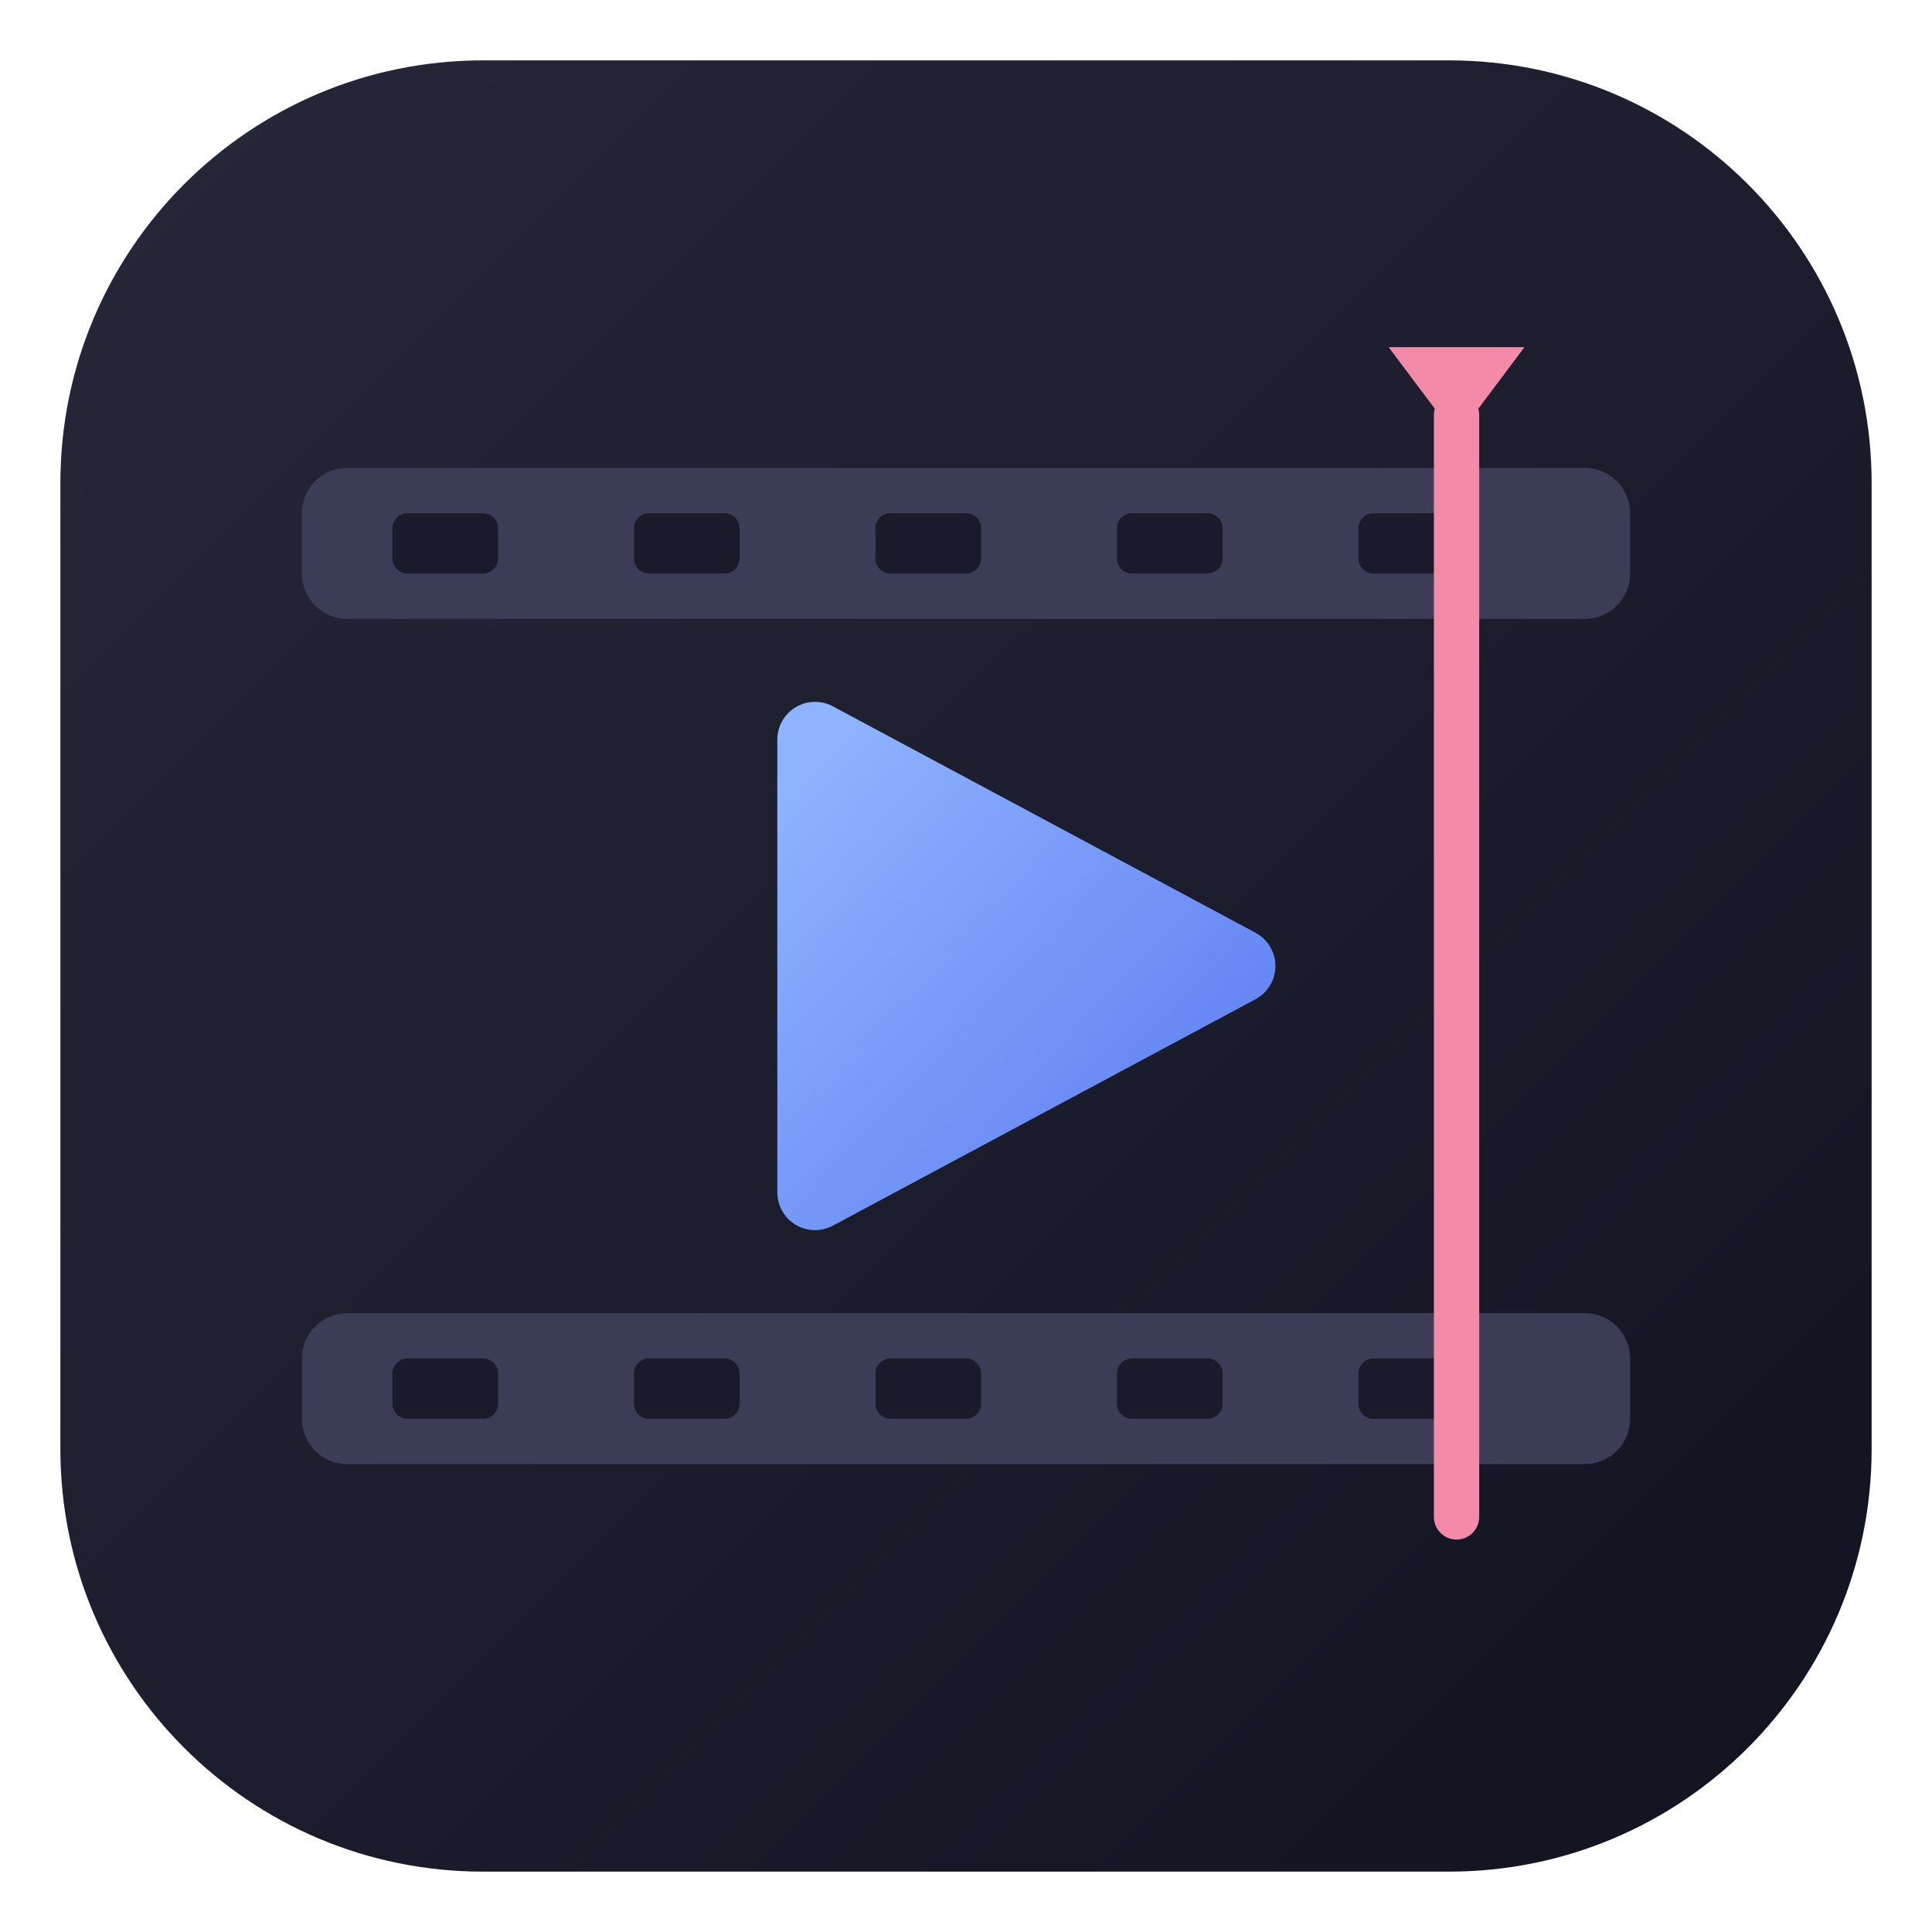
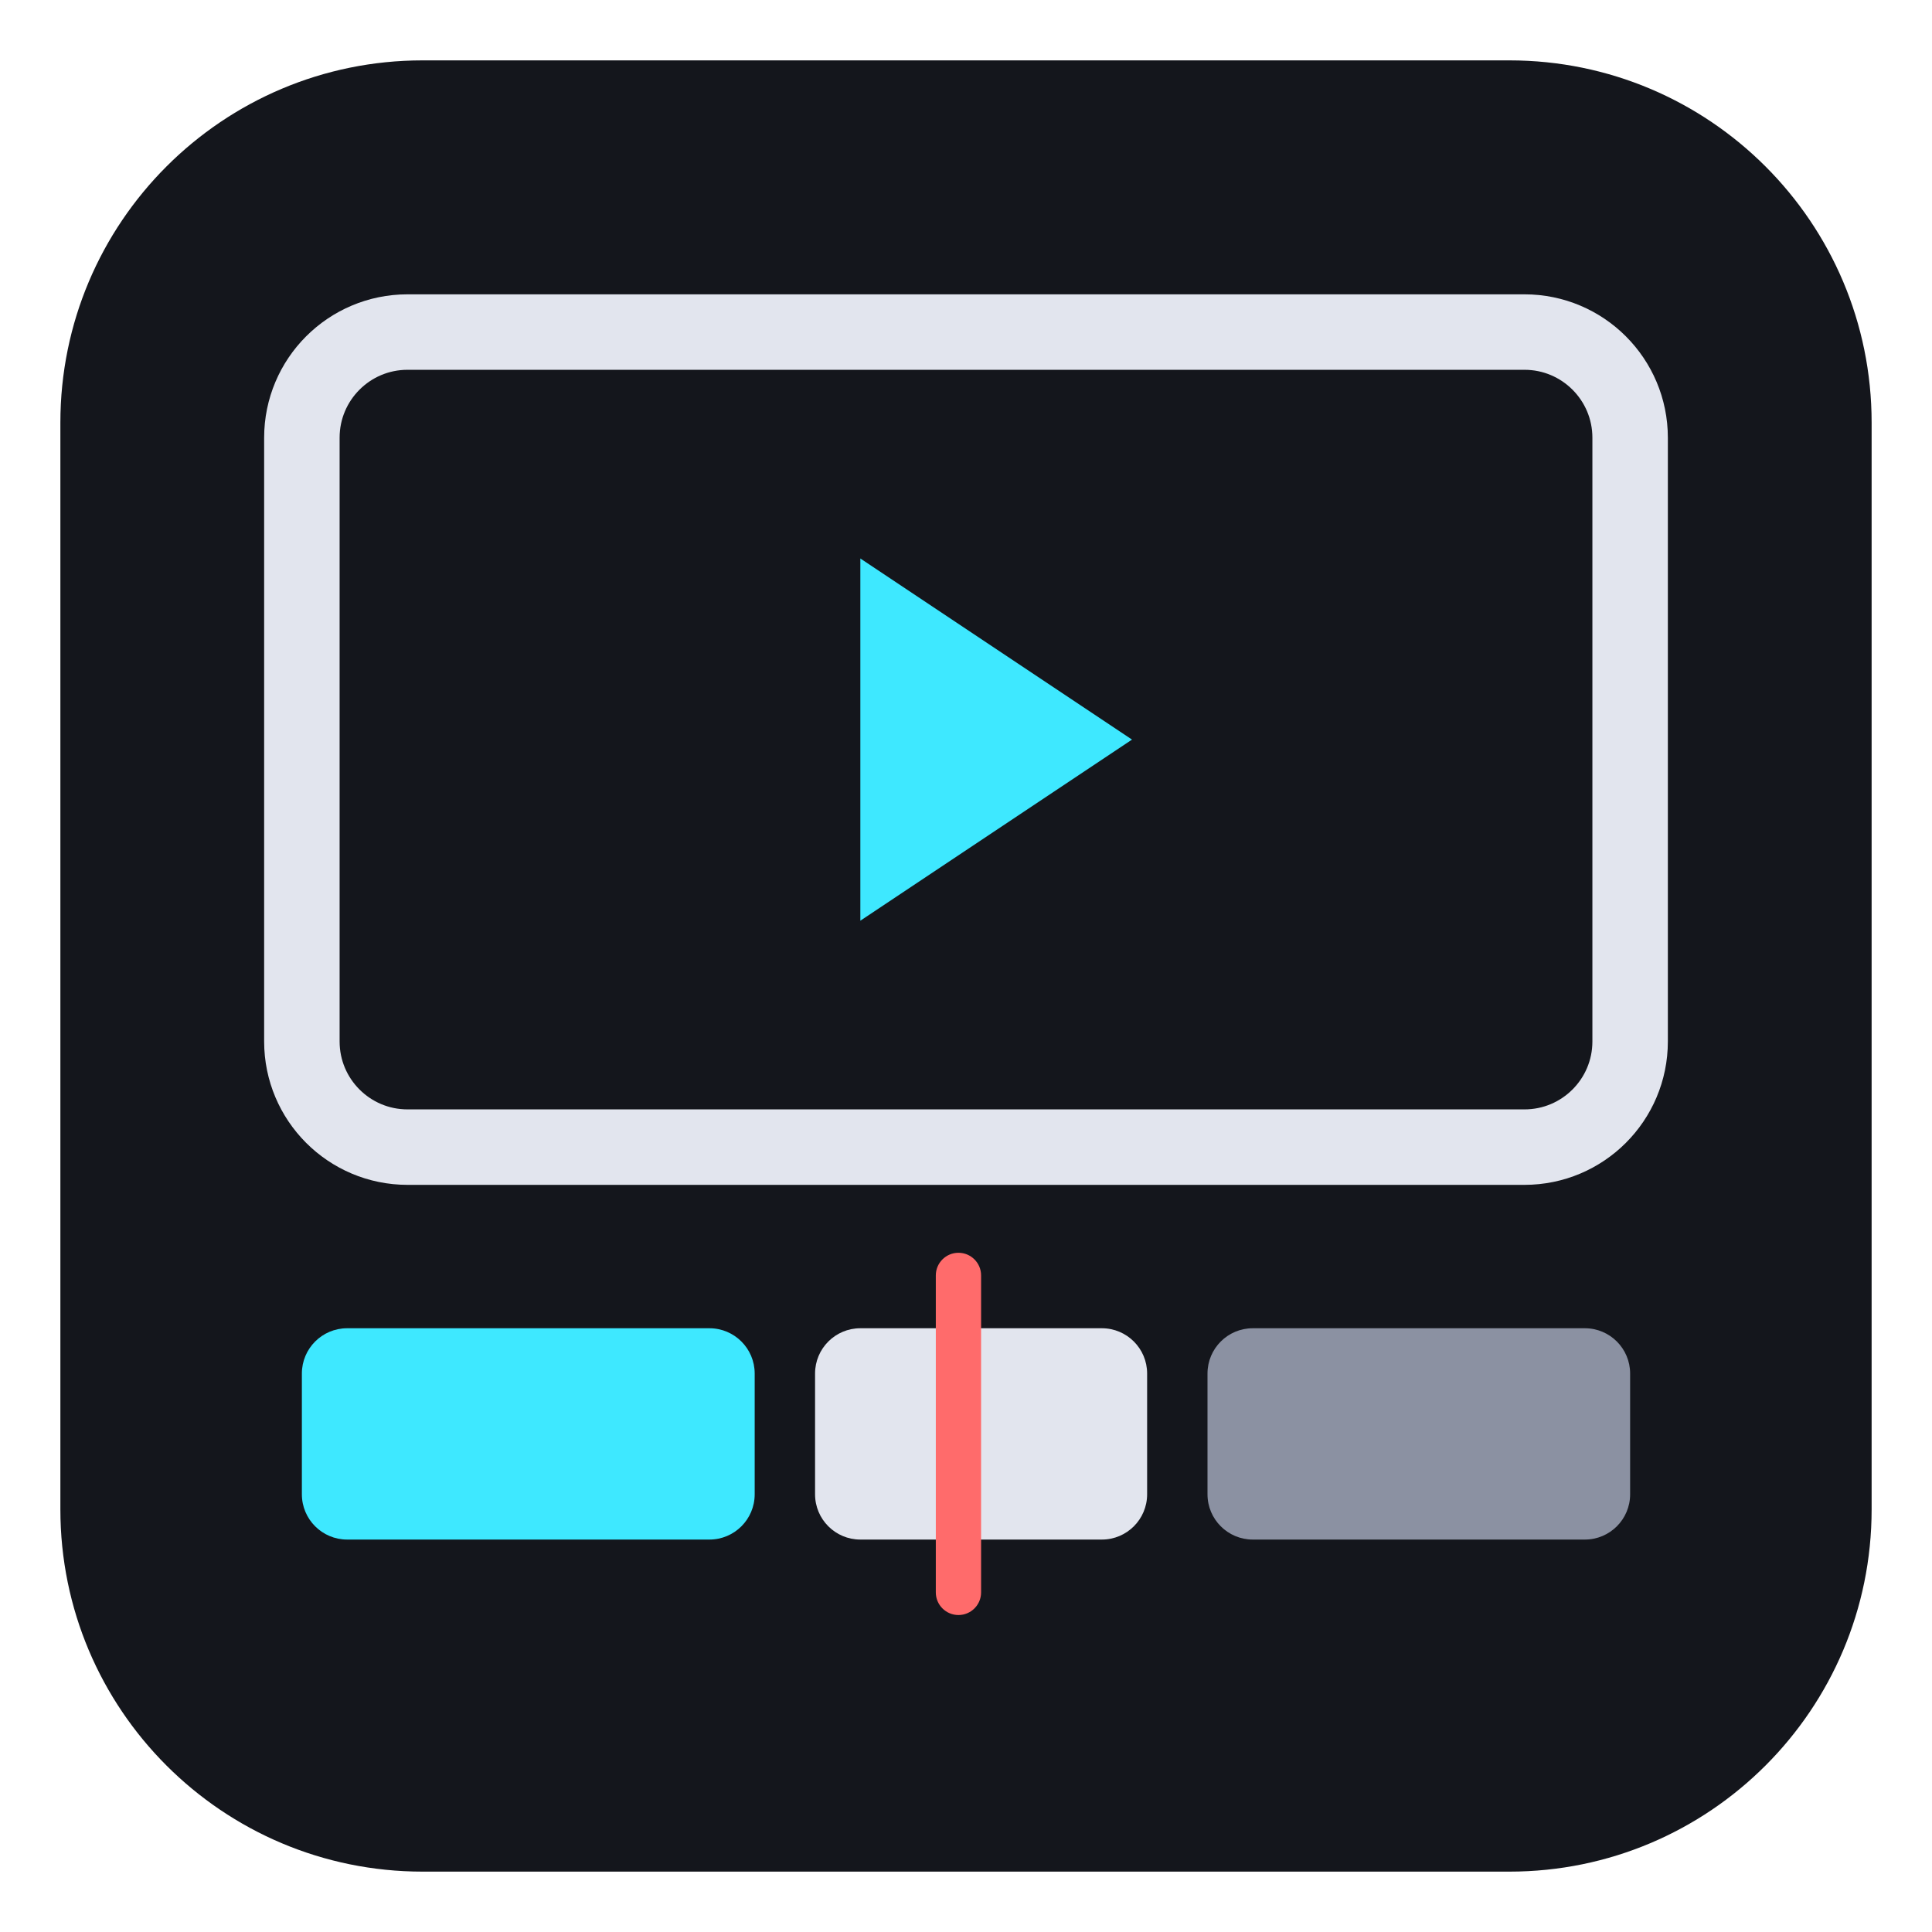
<svg xmlns="http://www.w3.org/2000/svg" width="256" height="256" viewBox="0 0 256 256">
-   <defs>
-     <linearGradient id="bg" x1="0" y1="0" x2="1" y2="1">
-       <stop offset="0" stop-color="#26283a" />
-       <stop offset="1" stop-color="#121320" />
-     </linearGradient>
-     <linearGradient id="accent" x1="0" y1="0" x2="1" y2="1">
-       <stop offset="0" stop-color="#8fb4ff" />
-       <stop offset="1" stop-color="#5d7cf0" />
-     </linearGradient>
-   </defs>
-   <rect x="8" y="8" width="240" height="240" rx="56" fill="url(#bg)" />
-   <g fill="#3a3d55">
-     <rect x="40" y="62" width="176" height="20" rx="6" />
-     <rect x="40" y="174" width="176" height="20" rx="6" />
-   </g>
-   <g fill="#1a1b2a">
-     <rect x="52" y="68" width="14" height="8" rx="2" />
-     <rect x="84" y="68" width="14" height="8" rx="2" />
-     <rect x="116" y="68" width="14" height="8" rx="2" />
-     <rect x="148" y="68" width="14" height="8" rx="2" />
-     <rect x="180" y="68" width="14" height="8" rx="2" />
-     <rect x="52" y="180" width="14" height="8" rx="2" />
-     <rect x="84" y="180" width="14" height="8" rx="2" />
-     <rect x="116" y="180" width="14" height="8" rx="2" />
-     <rect x="148" y="180" width="14" height="8" rx="2" />
-     <rect x="180" y="180" width="14" height="8" rx="2" />
-   </g>
-   <path d="M108 98 L164 128 L108 158 Z" fill="url(#accent)" stroke="url(#accent)" stroke-width="10" stroke-linejoin="round" />
-   <rect x="190" y="52" width="6" height="152" rx="3" fill="#f38ba8" />
-   <path d="M184 46 h18 l-9 12 z" fill="#f38ba8" />
+   <rect x="8" y="8" width="240" height="240" rx="48" fill="#14161c" />
+   <rect x="40" y="44" width="176" height="108" rx="14" fill="none" stroke="#e2e5ee" stroke-width="10" />
+   <path d="M114 74 L150 98 L114 122 Z" fill="#3ee8ff" />
+   <rect x="40" y="176" width="60" height="28" rx="6" fill="#3ee8ff" />
+   <rect x="108" y="176" width="44" height="28" rx="6" fill="#e2e5ee" />
+   <rect x="160" y="176" width="56" height="28" rx="6" fill="#8b91a2" />
+   <rect x="124" y="166" width="6" height="48" rx="3" fill="#ff6b6b" />
</svg>
